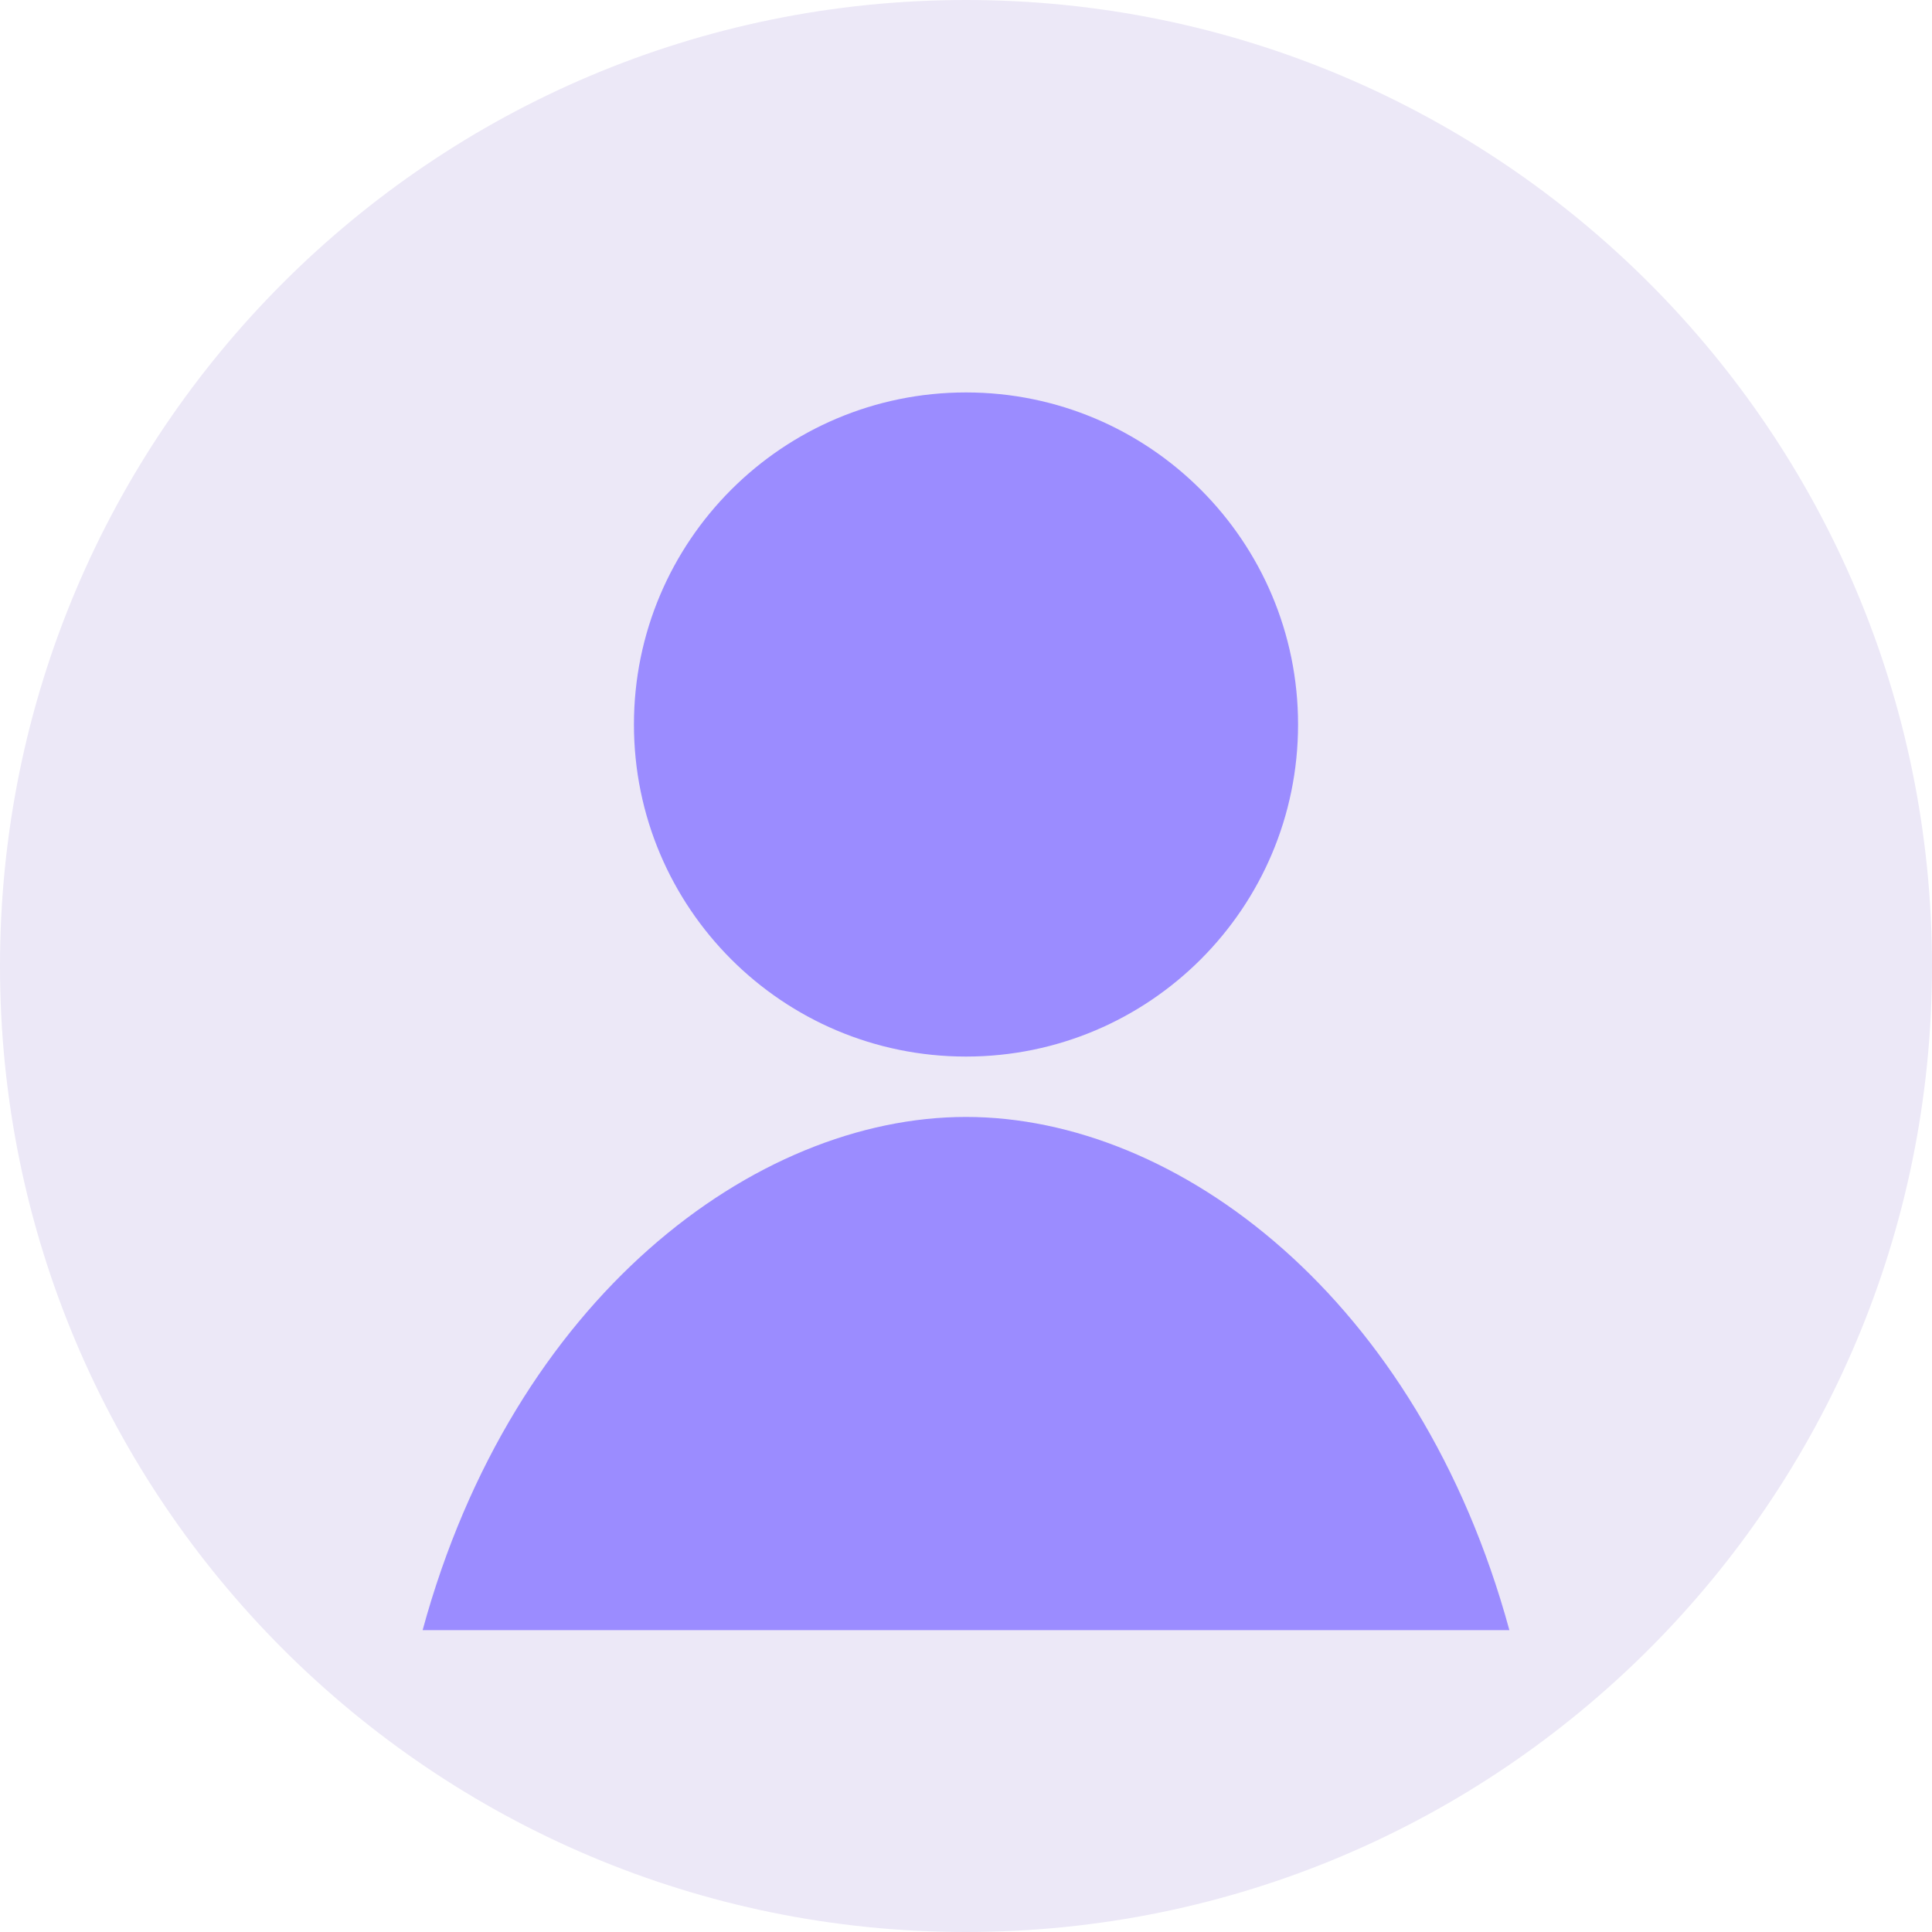
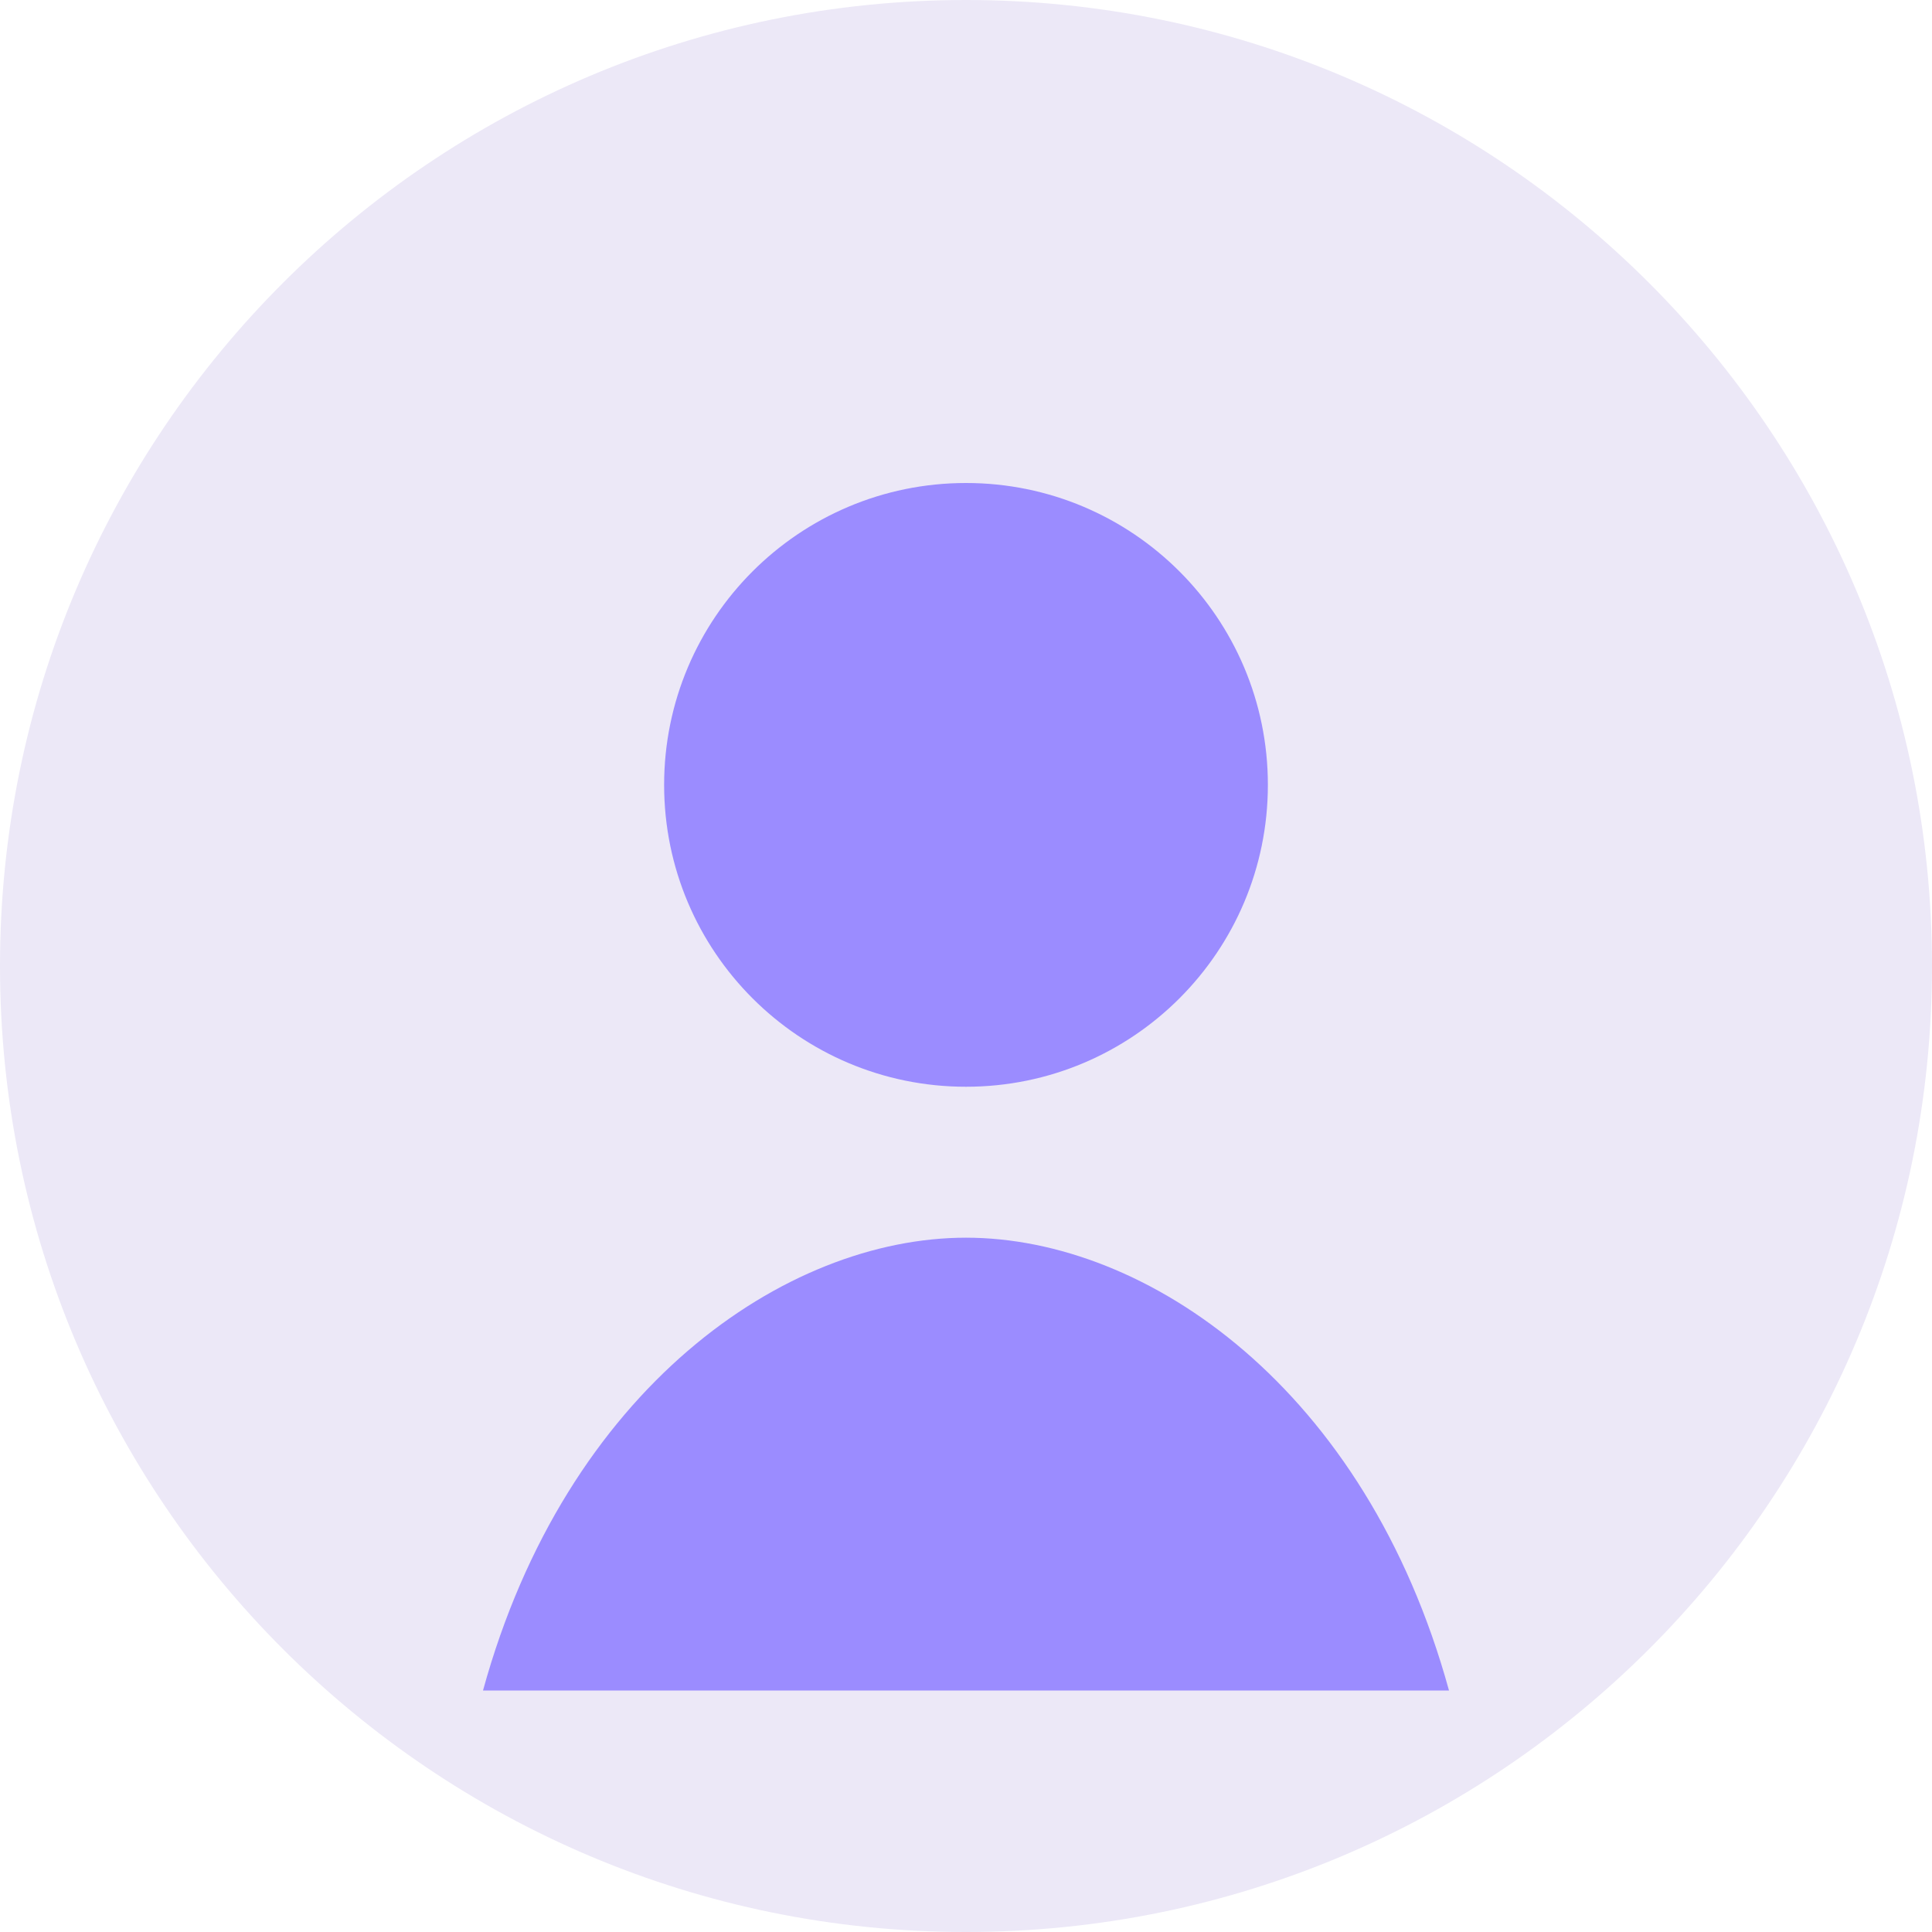
<svg xmlns="http://www.w3.org/2000/svg" width="128" height="128" viewBox="0 0 128 128" role="img" aria-label="Avatar placeholder">
  <rect width="128" height="128" rx="64" fill="#ece8f7" />
-   <circle cx="64" cy="48" r="22" fill="#9b8cff" />
-   <path d="M28 108c6-22 22-34 36-34s30 12 36 34" fill="#9b8cff" />
+   <circle cx="64" cy="52" r="20" fill="#9b8cff" />
+   <path d="M32 112c5.5-20 20-30 32-30s26.5 10 32 30" fill="#9b8cff" />
</svg>
